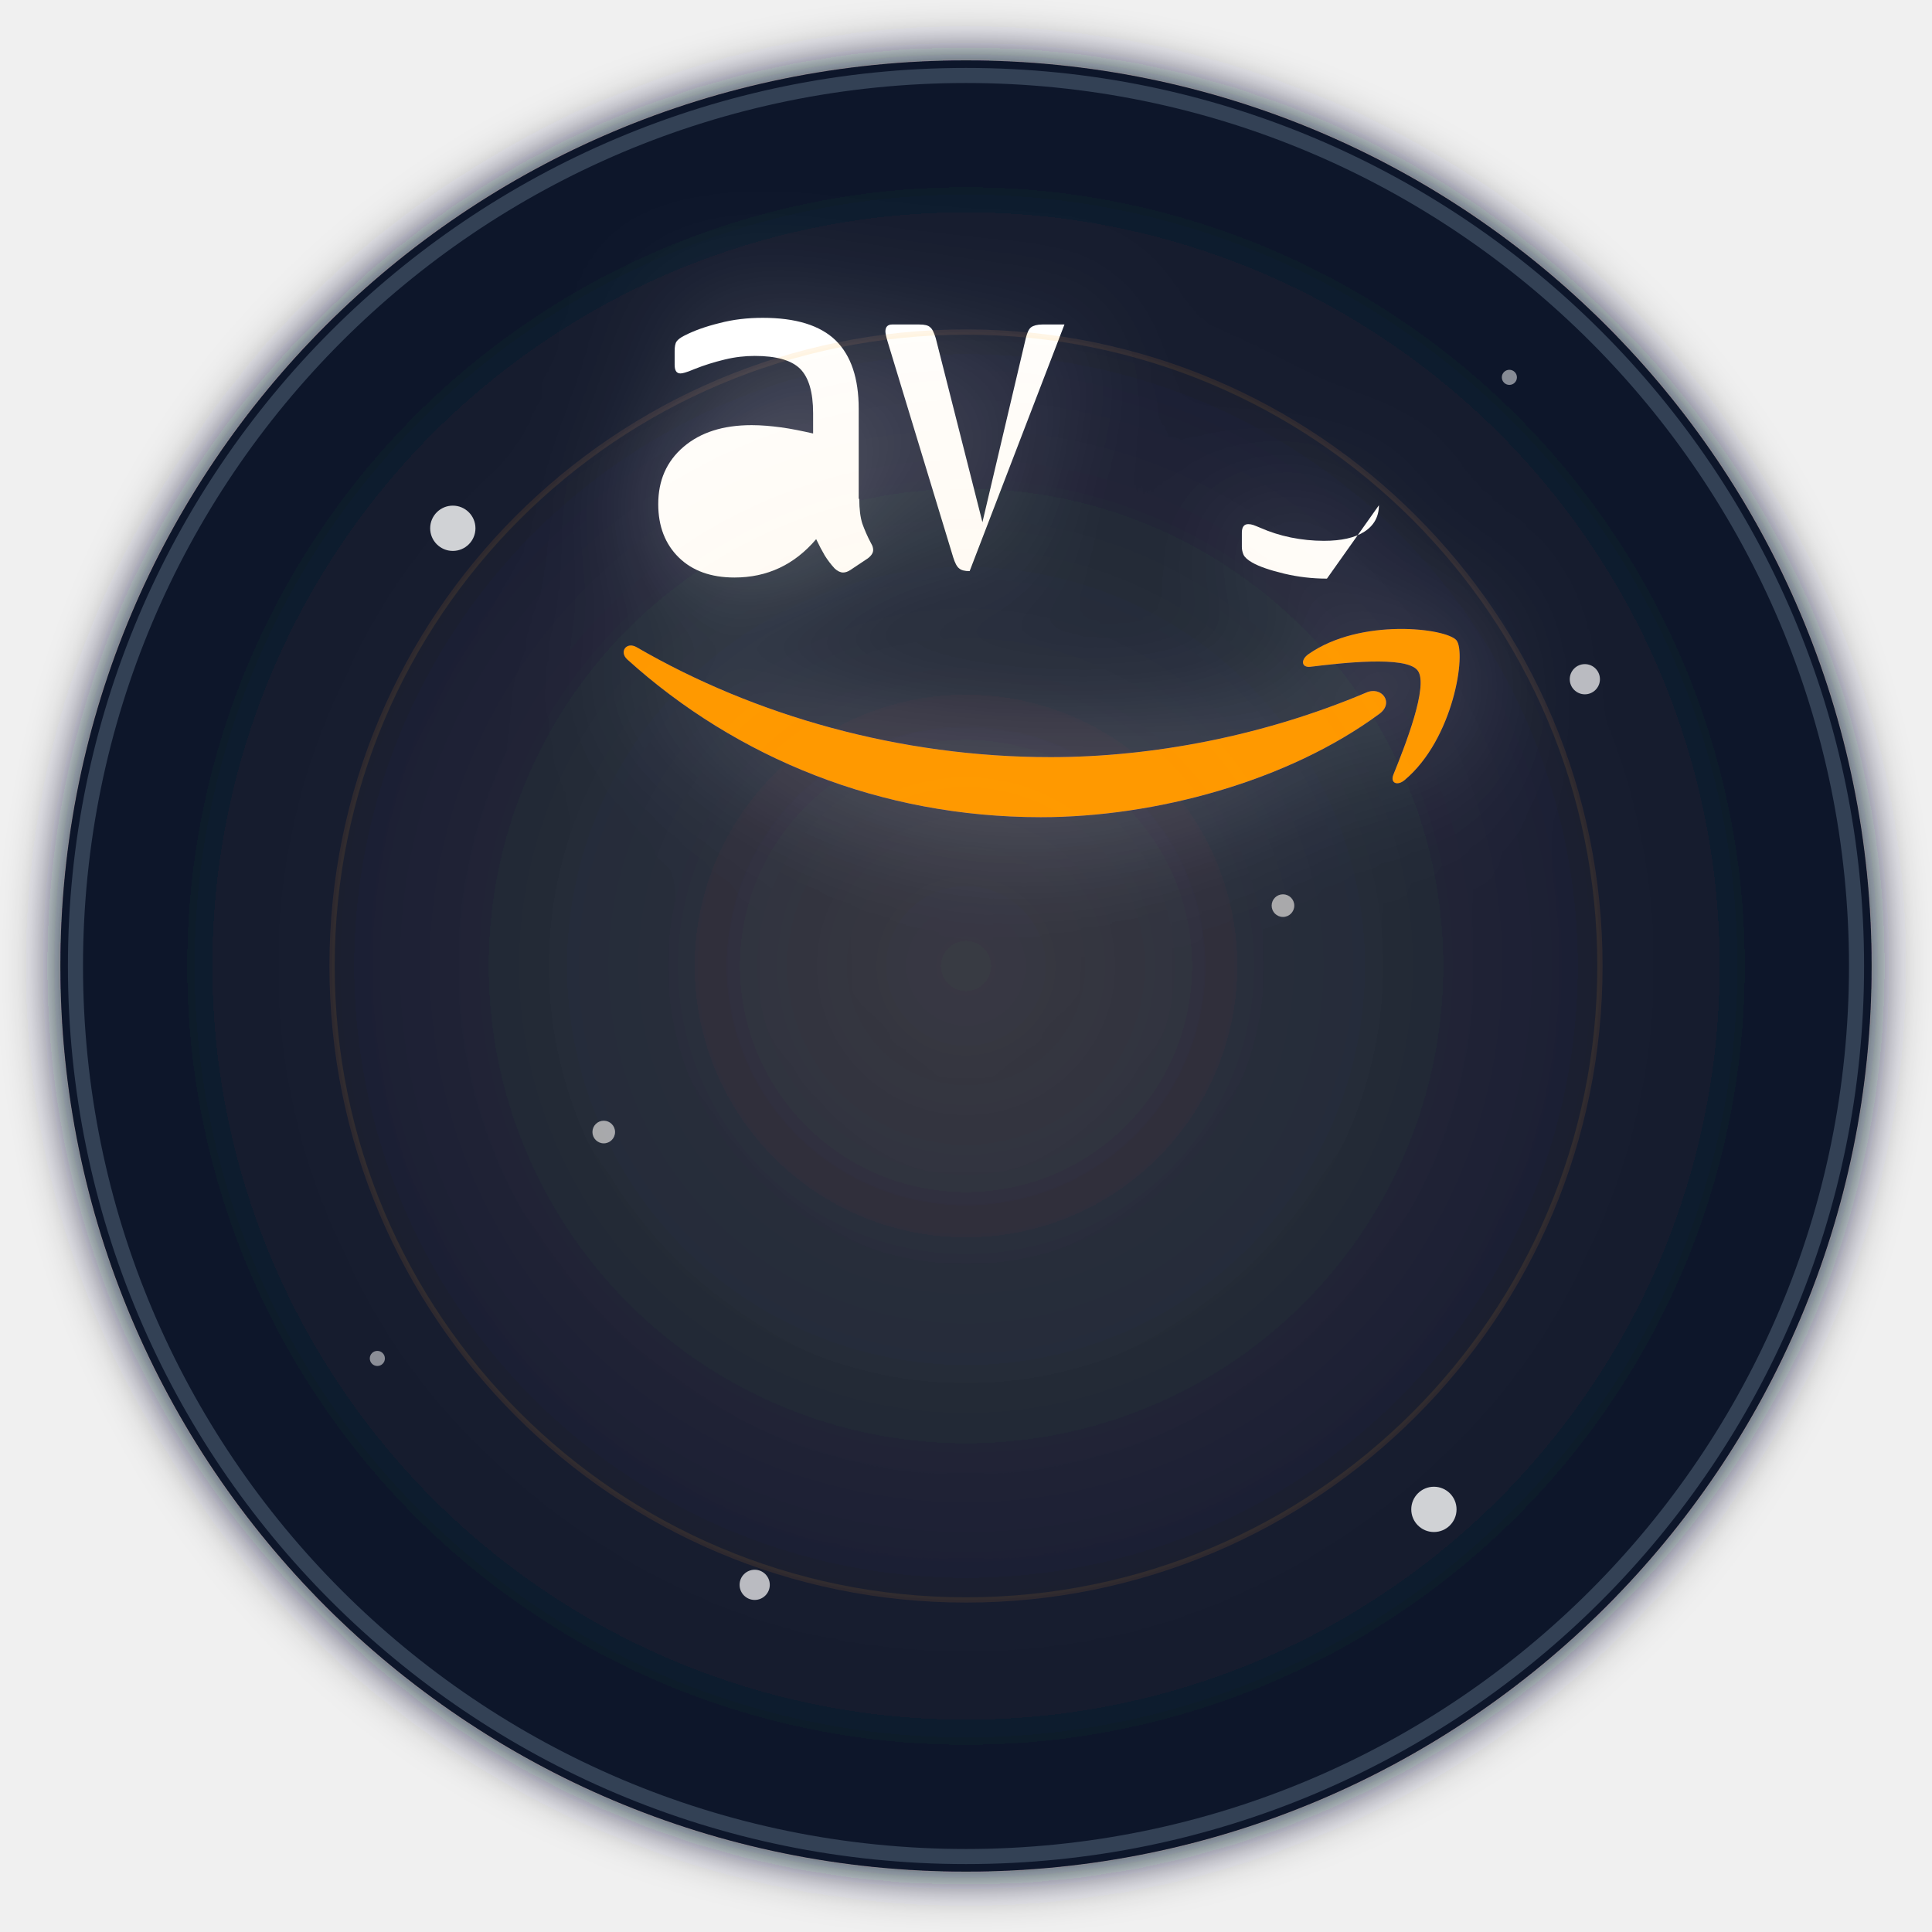
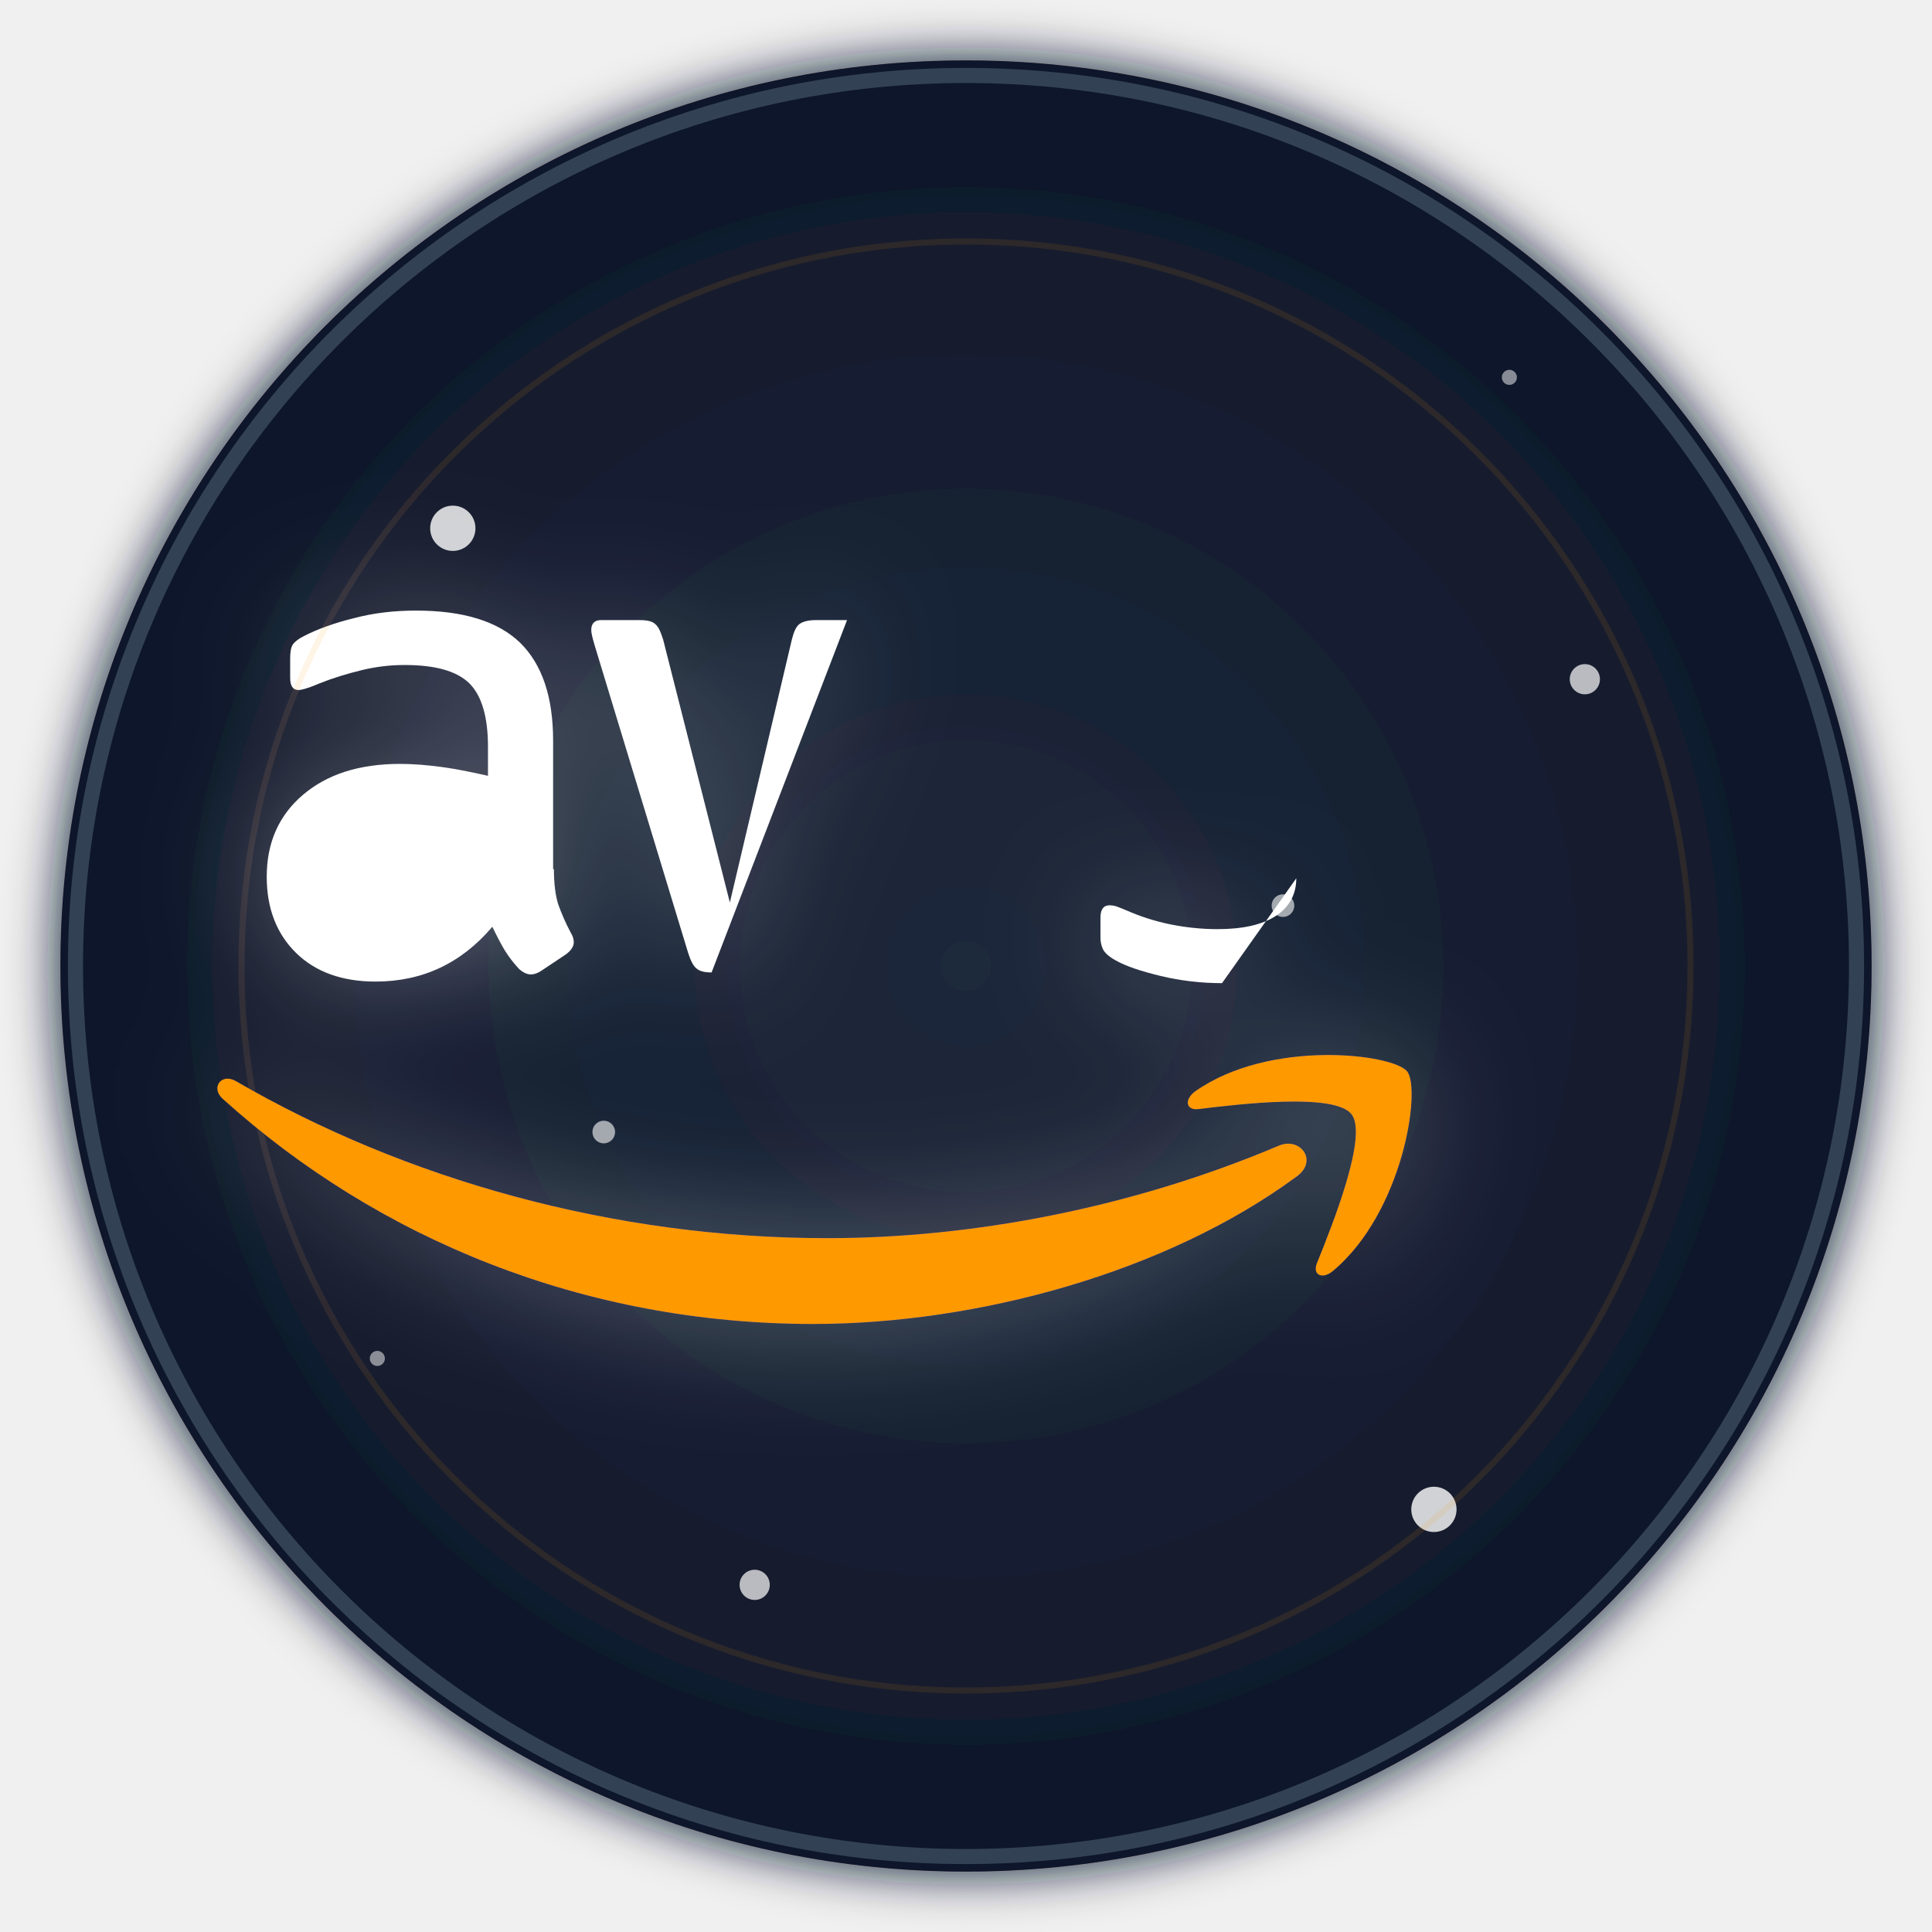
<svg xmlns="http://www.w3.org/2000/svg" width="256" height="256" viewBox="0 0 256 256" fill="none">
  <defs>
    <radialGradient id="grad1" cx="50%" cy="50%" r="50%" fx="50%" fy="50%">
      <stop offset="0%" style="stop-color:#1e293b;stop-opacity:1" />
      <stop offset="100%" style="stop-color:#0f172a;stop-opacity:1" />
    </radialGradient>
    <filter id="glow">
      <feGaussianBlur stdDeviation="3.5" result="coloredBlur" />
      <feMerge>
        <feMergeNode in="coloredBlur" />
        <feMergeNode in="SourceGraphic" />
      </feMerge>
    </filter>
  </defs>
  <circle cx="128" cy="128" r="120" fill="url(#grad1)" filter="url(#glow)" />
  <circle cx="128" cy="128" r="118" fill="transparent" stroke="#334155" stroke-width="2" />
  <circle cx="60" cy="70" r="3" fill="white" opacity="0.8" />
  <circle cx="190" cy="200" r="3" fill="white" opacity="0.8" />
  <circle cx="100" cy="210" r="2" fill="white" opacity="0.7" />
  <circle cx="210" cy="90" r="2" fill="white" opacity="0.7" />
  <circle cx="80" cy="150" r="1.5" fill="white" opacity="0.6" />
  <circle cx="170" cy="120" r="1.5" fill="white" opacity="0.6" />
  <circle cx="50" cy="180" r="1" fill="white" opacity="0.5" />
  <circle cx="200" cy="50" r="1" fill="white" opacity="0.5" />
  <g style="filter: drop-shadow(0 0 8px rgba(255, 255, 255, 0.3));">
-     <g transform="translate(128, 128) scale(0.7) translate(-128, -128)">
-       <defs>
-         <radialGradient id="awsGlow" cx="50%" cy="50%" r="60%">
-           <stop offset="0%" style="stop-color:#FF9900;stop-opacity:0.1" />
-           <stop offset="100%" style="stop-color:#FF9900;stop-opacity:0" />
-         </radialGradient>
-       </defs>
-       <path fill="#fff" d="M84.745 111.961C84.745 114.395 85.008 116.368 85.468 117.816C85.995 119.263 86.653 120.842 87.574 122.553C87.903 123.079 88.034 123.605 88.034 124.066C88.034 124.724 87.639 125.382 86.784 126.039L82.639 128.803C82.047 129.197 81.455 129.395 80.929 129.395C80.271 129.395 79.613 129.066 78.955 128.474C78.034 127.487 77.245 126.434 76.587 125.382C75.929 124.263 75.271 123.013 74.547 121.5C69.416 127.553 62.968 130.579 55.205 130.579C49.679 130.579 45.271 129 42.047 125.842C38.824 122.684 37.179 118.474 37.179 113.211C37.179 107.618 39.153 103.079 43.166 99.658C47.179 96.237 52.508 94.526 59.284 94.526C61.521 94.526 63.824 94.724 66.258 95.053C68.692 95.382 71.192 95.908 73.824 96.5V91.697C73.824 86.697 72.771 83.21 70.732 81.171C68.626 79.132 65.074 78.145 60.008 78.145C57.705 78.145 55.337 78.408 52.903 79C50.468 79.592 48.1 80.316 45.797 81.237C44.745 81.697 43.955 81.96 43.495 82.092C43.034 82.224 42.705 82.29 42.442 82.29C41.521 82.29 41.06 81.632 41.06 80.25V77.026C41.06 75.974 41.192 75.184 41.521 74.724C41.85 74.263 42.442 73.803 43.363 73.342C45.666 72.158 48.429 71.171 51.653 70.382C54.876 69.526 58.297 69.132 61.916 69.132C69.745 69.132 75.468 70.908 79.153 74.46C82.771 78.013 84.613 83.408 84.613 90.645V111.961H84.745Z" transform="translate(40, -50) scale(0.8)" />
-       <path fill="#fff" d="M110.863 129.066C109.679 129.066 108.889 128.868 108.363 128.408C107.837 128.013 107.376 127.092 106.982 125.842L91.521 74.987C91.126 73.671 90.929 72.816 90.929 72.355C90.929 71.303 91.455 70.71 92.508 70.71H98.955C100.205 70.71 101.061 70.908 101.521 71.368C102.047 71.763 102.442 72.684 102.837 73.934L113.889 117.487L124.153 73.934C124.482 72.618 124.876 71.763 125.403 71.368C125.929 70.974 126.85 70.71 128.034 70.71H133.297Z" transform="translate(40, -50) scale(0.8)" />
-       <path fill="#fff" d="M195.403 130.842C191.982 130.842 188.561 130.447 185.271 129.658C181.982 128.868 179.416 128.013 177.705 127.026C176.653 126.434 175.929 125.776 175.666 125.184C175.403 124.592 175.271 123.934 175.271 123.342V119.987C175.271 118.605 175.797 117.947 176.784 117.947C177.179 117.947 177.574 118.013 177.968 118.145C178.363 118.276 178.955 118.539 179.613 118.803C181.85 119.789 184.284 120.579 186.85 121.105C189.482 121.632 192.047 121.895 194.679 121.895C198.824 121.895 202.047 121.171 204.284 119.724C206.521 118.276 207.705 116.171 207.705 113.474Z" transform="translate(40, -50) scale(0.8)" />
-       <path fill="#F90" fill-rule="evenodd" d="M207.837 162.816C186.192 178.803 154.745 187.29 127.705 187.29C89.811 187.29 55.666 173.276 29.876 149.987C27.837 148.145 29.679 145.645 32.113 147.092C60.008 163.276 94.416 173.079 130.008 173.079C154.021 173.079 180.403 168.079 204.679 157.816C208.297 156.171 211.389 160.184 207.837 162.816Z" clip-rule="evenodd" transform="translate(40, -50) scale(0.8)" />
-       <path fill="#F90" fill-rule="evenodd" d="M216.85 152.553C214.087 149 198.561 150.842 191.521 151.697C189.416 151.961 189.087 150.118 190.995 148.737C203.363 140.053 223.692 142.553 226.061 145.447C228.429 148.408 225.403 168.737 213.824 178.474C212.047 179.987 210.337 179.197 211.126 177.224C213.758 170.711 219.613 156.039 216.85 152.553Z" clip-rule="evenodd" transform="translate(40, -50) scale(0.8)" />
-       <circle cx="128" cy="128" r="120" fill="url(#awsGlow)" />
+     <g transform="translate(128, 128) scale(0.8) translate(-128, -128)">
+       <g transform="translate(-25, 0)">
+         <path fill="#fff" d="M84.745 111.961C84.745 114.395 85.008 116.368 85.468 117.816C85.995 119.263 86.653 120.842 87.574 122.553C87.903 123.079 88.034 123.605 88.034 124.066C88.034 124.724 87.639 125.382 86.784 126.039L82.639 128.803C82.047 129.197 81.455 129.395 80.929 129.395C80.271 129.395 79.613 129.066 78.955 128.474C78.034 127.487 77.245 126.434 76.587 125.382C75.929 124.263 75.271 123.013 74.547 121.5C69.416 127.553 62.968 130.579 55.205 130.579C49.679 130.579 45.271 129 42.047 125.842C38.824 122.684 37.179 118.474 37.179 113.211C37.179 107.618 39.153 103.079 43.166 99.658C47.179 96.237 52.508 94.526 59.284 94.526C61.521 94.526 63.824 94.724 66.258 95.053C68.692 95.382 71.192 95.908 73.824 96.5V91.697C73.824 86.697 72.771 83.21 70.732 81.171C68.626 79.132 65.074 78.145 60.008 78.145C57.705 78.145 55.337 78.408 52.903 79C50.468 79.592 48.1 80.316 45.797 81.237C44.745 81.697 43.955 81.96 43.495 82.092C43.034 82.224 42.705 82.29 42.442 82.29C41.521 82.29 41.06 81.632 41.06 80.25V77.026C41.06 75.974 41.192 75.184 41.521 74.724C41.85 74.263 42.442 73.803 43.363 73.342C45.666 72.158 48.429 71.171 51.653 70.382C54.876 69.526 58.297 69.132 61.916 69.132C69.745 69.132 75.468 70.908 79.153 74.46C82.771 78.013 84.613 83.408 84.613 90.645V111.961H84.745Z" />
+         <path fill="#fff" d="M110.863 129.066C109.679 129.066 108.889 128.868 108.363 128.408C107.837 128.013 107.376 127.092 106.982 125.842L91.521 74.987C91.126 73.671 90.929 72.816 90.929 72.355C90.929 71.303 91.455 70.71 92.508 70.71H98.955C100.205 70.71 101.061 70.908 101.521 71.368C102.047 71.763 102.442 72.684 102.837 73.934L113.889 117.487L124.153 73.934C124.482 72.618 124.876 71.763 125.403 71.368C125.929 70.974 126.85 70.71 128.034 70.71H133.297Z" />
+         <path fill="#fff" d="M195.403 130.842C191.982 130.842 188.561 130.447 185.271 129.658C181.982 128.868 179.416 128.013 177.705 127.026C176.653 126.434 175.929 125.776 175.666 125.184C175.403 124.592 175.271 123.934 175.271 123.342V119.987C175.271 118.605 175.797 117.947 176.784 117.947C177.179 117.947 177.574 118.013 177.968 118.145C178.363 118.276 178.955 118.539 179.613 118.803C181.85 119.789 184.284 120.579 186.85 121.105C189.482 121.632 192.047 121.895 194.679 121.895C198.824 121.895 202.047 121.171 204.284 119.724C206.521 118.276 207.705 116.171 207.705 113.474Z" />
+         <path fill="#F90" fill-rule="evenodd" d="M207.837 162.816C186.192 178.803 154.745 187.29 127.705 187.29C89.811 187.29 55.666 173.276 29.876 149.987C27.837 148.145 29.679 145.645 32.113 147.092C60.008 163.276 94.416 173.079 130.008 173.079C154.021 173.079 180.403 168.079 204.679 157.816C208.297 156.171 211.389 160.184 207.837 162.816Z" clip-rule="evenodd" />
+         <path fill="#F90" fill-rule="evenodd" d="M216.85 152.553C214.087 149 198.561 150.842 191.521 151.697C189.416 151.961 189.087 150.118 190.995 148.737C203.363 140.053 223.692 142.553 226.061 145.447C228.429 148.408 225.403 168.737 213.824 178.474C212.047 179.987 210.337 179.197 211.126 177.224C213.758 170.711 219.613 156.039 216.85 152.553Z" clip-rule="evenodd" />
+       </g>
      <circle cx="128" cy="128" r="120" fill="none" stroke="#FF9900" stroke-width="1" opacity="0.1" />
    </g>
  </g>
</svg>
